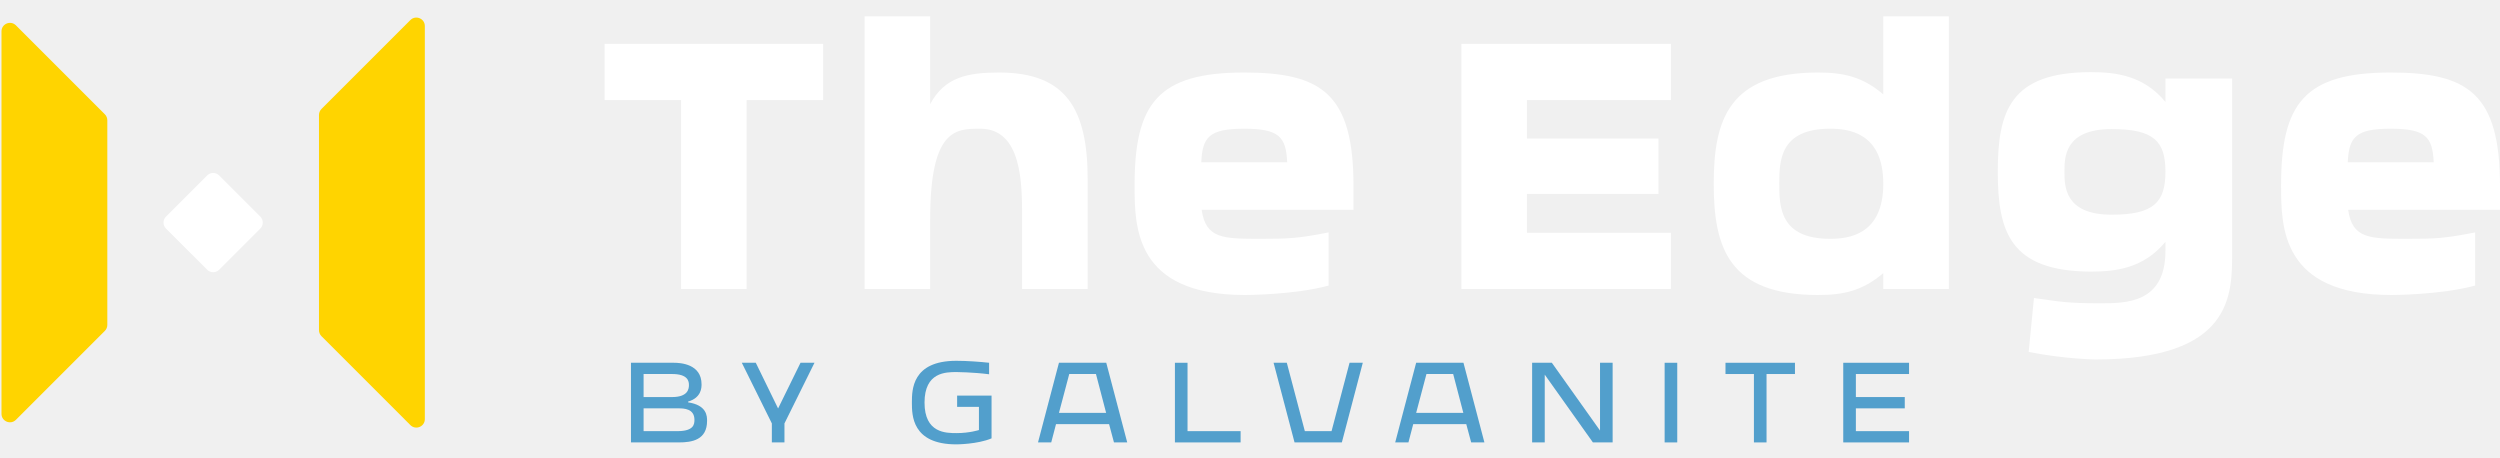
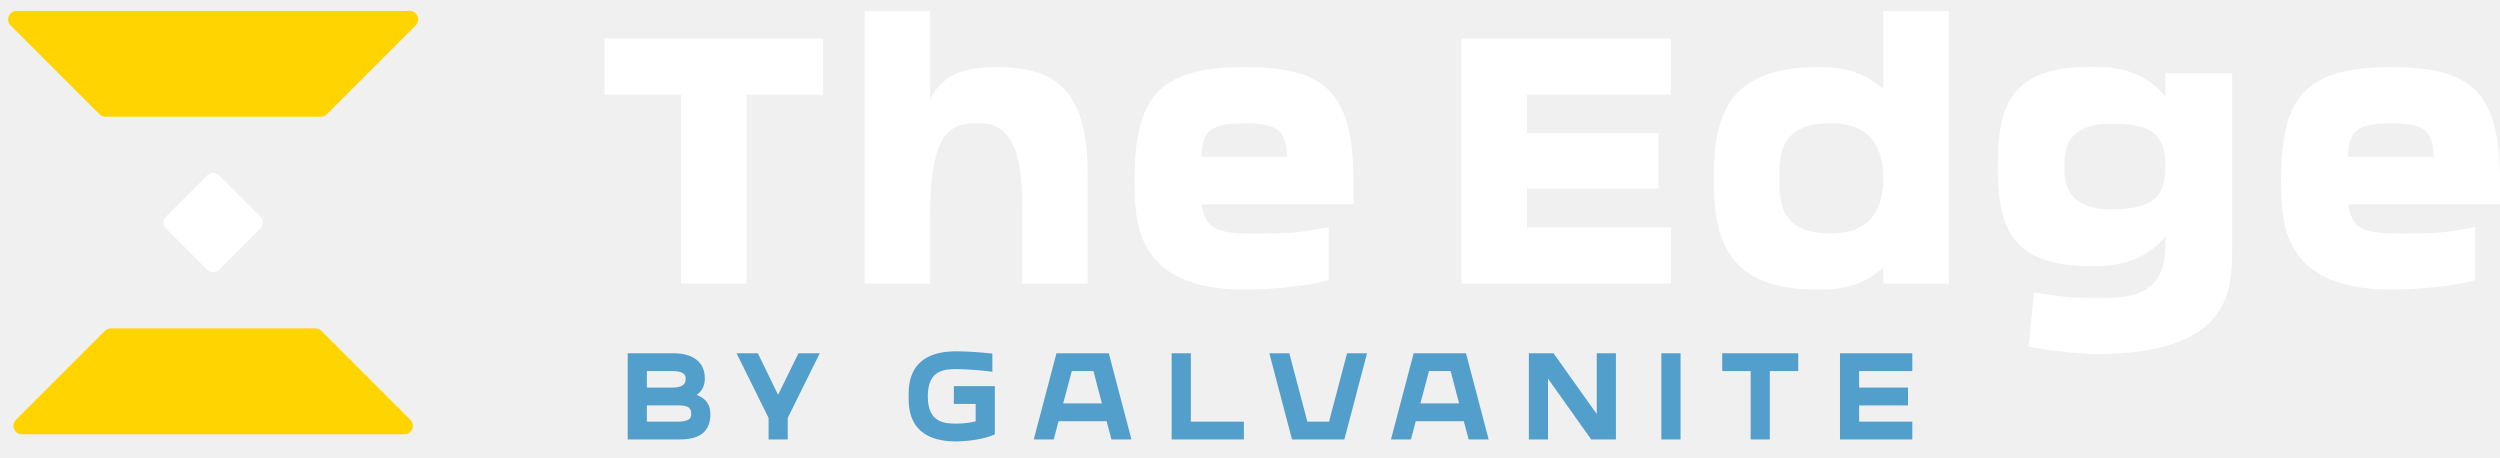
<svg xmlns="http://www.w3.org/2000/svg" width="153" height="28" viewBox="0 0 153 28" fill="none">
-   <path d="M50.374 2.685V6.123H45.693V17.685H41.681V6.123H37V2.685H50.374Z" fill="white" />
-   <path d="M61.146 4.438C65.227 4.438 66.565 6.654 66.565 10.969V17.685H62.552V13.277C62.552 11.269 62.552 7.877 59.993 7.877C58.494 7.877 56.926 7.877 56.926 13.438V17.685H52.914V1H56.926V6.377C57.802 4.715 59.232 4.438 61.146 4.438Z" fill="white" />
-   <path d="M76.147 4.438C80.897 4.438 82.834 5.754 82.834 11.385V12.838H73.541C73.795 14.615 74.856 14.615 77.161 14.615C78.868 14.615 79.444 14.592 81.312 14.223V17.477C79.191 18.054 76.193 18.054 76.193 18.054C69.437 18.054 69.437 13.877 69.437 11.338C69.437 6.331 70.866 4.438 76.147 4.438ZM73.518 9.931H78.775C78.706 8.385 78.291 7.877 76.147 7.877C74.002 7.877 73.587 8.385 73.518 9.931Z" fill="white" />
-   <path d="M93.45 14.246H102.259V17.685H89.438V2.685H102.259V6.123H93.45V8.477H101.498V11.869H93.45V14.246Z" fill="white" />
-   <path d="M119.269 1V17.685H115.257V16.715C113.988 17.8 112.812 18.054 111.267 18.054C105.803 18.054 104.88 15.169 104.88 11.246C104.88 7.323 105.803 4.438 111.267 4.438C112.812 4.438 113.988 4.692 115.257 5.777V1H119.269ZM108.892 11.246C108.892 12.631 108.915 14.615 112.005 14.615C113.089 14.615 115.257 14.408 115.257 11.246C115.257 8.085 113.089 7.877 112.005 7.877C108.915 7.877 108.892 9.862 108.892 11.246Z" fill="white" />
-   <path d="M126.345 10.508C126.345 11.385 126.345 13.139 129.228 13.139C131.787 13.139 132.525 12.4 132.525 10.508C132.525 8.615 131.787 7.9 129.228 7.9C126.345 7.9 126.345 9.631 126.345 10.508ZM132.525 6.238V4.808H136.606V15.515C136.606 18.054 136.606 22 128.236 22C128.236 22 126.369 21.977 124.155 21.538L124.478 18.238C126.115 18.469 126.53 18.561 128.536 18.561C130.104 18.561 132.525 18.561 132.525 15.354V14.8C131.188 16.415 129.504 16.623 127.96 16.623C123.025 16.6 122.264 14.2 122.264 10.508C122.264 6.815 123.025 4.415 127.96 4.415C129.504 4.415 131.188 4.623 132.525 6.238Z" fill="white" />
-   <path d="M146.313 4.438C151.063 4.438 153 5.754 153 11.385V12.838H143.707C143.961 14.615 145.022 14.615 147.328 14.615C149.034 14.615 149.61 14.592 151.478 14.223V17.477C149.357 18.054 146.359 18.054 146.359 18.054C139.603 18.054 139.603 13.877 139.603 11.338C139.603 6.331 141.033 4.438 146.313 4.438ZM143.684 9.931H148.942C148.873 8.385 148.457 7.877 146.313 7.877C144.169 7.877 143.754 8.385 143.684 9.931Z" fill="white" />
-   <path d="M42.935 23.52C42.935 23.723 42.928 24.338 42.11 24.578V24.623C43.265 24.796 43.273 25.471 43.273 25.756C43.273 26.925 42.35 27.076 41.547 27.076H38.615V22.201H41.24C41.63 22.201 42.935 22.268 42.935 23.52ZM41.48 26.386C42.455 26.378 42.5 25.973 42.5 25.695C42.5 25.006 41.855 24.991 41.517 24.991H39.388V26.386H41.48ZM39.388 24.3H41.135C42.11 24.3 42.163 23.791 42.163 23.566C42.163 23.34 42.11 22.89 41.135 22.89H39.388V24.3Z" fill="#529FCC" />
-   <path d="M47.619 24.998L48.992 22.201H49.847L48.009 25.913V27.076H47.237V25.913L45.399 22.201H46.254L47.619 24.998Z" fill="#529FCC" />
-   <path d="M58.546 22.77C57.886 22.77 56.581 22.77 56.581 24.638C56.581 26.506 57.886 26.506 58.546 26.506C59.341 26.506 59.911 26.318 59.911 26.318V24.901H58.576V24.21H60.683V26.828C59.813 27.195 58.523 27.195 58.523 27.195C55.808 27.195 55.808 25.403 55.808 24.638C55.808 23.873 55.808 22.081 58.523 22.081C59.168 22.081 59.978 22.14 60.533 22.201V22.905C59.551 22.778 58.546 22.77 58.546 22.77Z" fill="#529FCC" />
-   <path d="M68.175 27.076L67.876 25.958H64.628L64.335 27.076H63.526L64.808 22.201H67.703L68.986 27.076H68.175ZM65.438 22.89L64.808 25.268H67.695L67.073 22.89H65.438Z" fill="#529FCC" />
-   <path d="M72.677 22.201V26.386H75.925V27.076H71.905V22.201H72.677Z" fill="#529FCC" />
-   <path d="M81.491 26.386L82.593 22.201H83.403L82.121 27.076H79.226L77.943 22.201H78.753L79.856 26.386H81.491Z" fill="#529FCC" />
-   <path d="M90.036 27.076L89.736 25.958H86.489L86.196 27.076H85.386L86.669 22.201H89.564L90.846 27.076H90.036ZM87.299 22.89L86.669 25.268H89.556L88.934 22.89H87.299Z" fill="#529FCC" />
-   <path d="M97.921 26.348V22.201H98.693V27.076H97.486L94.538 22.928V27.076H93.766V22.201H94.973L97.921 26.348Z" fill="#529FCC" />
-   <path d="M102.648 22.201V27.076H101.875V22.201H102.648Z" fill="#529FCC" />
-   <path d="M109.852 22.201V22.89H108.112V27.076H107.34V22.89H105.6V22.201H109.852Z" fill="#529FCC" />
-   <path d="M112.807 27.076V22.201H116.834V22.89H113.579V24.3H116.572V24.991H113.579V26.386H116.834V27.076H112.807Z" fill="#529FCC" />
-   <path d="M0.975 25.692C0.649 26.019 0.091 25.787 0.091 25.326L0.091 1.919C0.091 1.457 0.649 1.226 0.975 1.552L6.416 6.993C6.513 7.09 6.568 7.222 6.568 7.36L6.568 19.885C6.568 20.022 6.513 20.154 6.416 20.251L0.975 25.692Z" fill="#FFD400" />
-   <path d="M25.115 26.016C25.441 26.342 26 26.111 26 25.65L26 1.595C26 1.133 25.441 0.902 25.115 1.228L19.674 6.669C19.577 6.766 19.522 6.898 19.522 7.036L19.522 20.209C19.522 20.346 19.577 20.478 19.674 20.575L25.115 26.016Z" fill="#FFD400" />
-   <path d="M12.679 16.508C12.881 16.71 13.209 16.71 13.411 16.508L15.931 13.989C16.133 13.786 16.133 13.458 15.931 13.256L13.411 10.736C13.209 10.534 12.881 10.534 12.679 10.736L10.159 13.256C9.957 13.458 9.957 13.786 10.159 13.989L12.679 16.508Z" fill="white" />
+   <path d="M50.374 2.355V5.793H45.693V17.355H41.681V5.793H37V2.355H50.374Z" fill="white" />
+   <path d="M61.146 4.108C65.227 4.108 66.565 6.324 66.565 10.639V17.355H62.552V12.947C62.552 10.939 62.552 7.547 59.993 7.547C58.494 7.547 56.926 7.547 56.926 13.108V17.355H52.914V0.67H56.926V6.047C57.802 4.385 59.232 4.108 61.146 4.108Z" fill="white" />
+   <path d="M76.147 4.108C80.897 4.108 82.834 5.424 82.834 11.055V12.508H73.541C73.795 14.285 74.856 14.285 77.161 14.285C78.868 14.285 79.444 14.262 81.312 13.893V17.147C79.191 17.724 76.193 17.724 76.193 17.724C69.437 17.724 69.437 13.547 69.437 11.008C69.437 6.001 70.866 4.108 76.147 4.108ZM73.518 9.601H78.775C78.706 8.055 78.291 7.547 76.147 7.547C74.002 7.547 73.587 8.055 73.518 9.601Z" fill="white" />
+   <path d="M93.45 13.916H102.259V17.355H89.438V2.355H102.259V5.793H93.45V8.147H101.498V11.539H93.45V13.916Z" fill="white" />
+   <path d="M119.269 0.67V17.355H115.257V16.385C113.988 17.47 112.812 17.724 111.267 17.724C105.803 17.724 104.88 14.839 104.88 10.916C104.88 6.993 105.803 4.108 111.267 4.108C112.812 4.108 113.988 4.362 115.257 5.447V0.67H119.269ZM108.892 10.916C108.892 12.301 108.915 14.285 112.005 14.285C113.089 14.285 115.257 14.078 115.257 10.916C115.257 7.755 113.089 7.547 112.005 7.547C108.915 7.547 108.892 9.532 108.892 10.916Z" fill="white" />
+   <path d="M126.345 10.178C126.345 11.055 126.345 12.809 129.228 12.809C131.787 12.809 132.525 12.07 132.525 10.178C132.525 8.285 131.787 7.57 129.228 7.57C126.345 7.57 126.345 9.301 126.345 10.178ZM132.525 5.908V4.478H136.606V15.185C136.606 17.724 136.606 21.67 128.236 21.67C128.236 21.67 126.369 21.647 124.155 21.209L124.478 17.909C126.115 18.139 126.53 18.232 128.536 18.232C130.104 18.232 132.525 18.232 132.525 15.024V14.47C131.188 16.085 129.504 16.293 127.96 16.293C123.025 16.27 122.264 13.87 122.264 10.178C122.264 6.485 123.025 4.085 127.96 4.085C129.504 4.085 131.188 4.293 132.525 5.908Z" fill="white" />
+   <path d="M146.313 4.108C151.063 4.108 153 5.424 153 11.055V12.508H143.707C143.961 14.285 145.022 14.285 147.328 14.285C149.034 14.285 149.61 14.262 151.478 13.893V17.147C149.357 17.724 146.359 17.724 146.359 17.724C139.603 17.724 139.603 13.547 139.603 11.008C139.603 6.001 141.033 4.108 146.313 4.108ZM143.684 9.601H148.942C148.873 8.055 148.457 7.547 146.313 7.547C144.169 7.547 143.754 8.055 143.684 9.601Z" fill="white" />
+   <path d="M58.523 21.5C59.178 21.5 59.996 21.561 60.556 21.621L60.733 21.641V22.753L60.508 22.724C60.024 22.661 59.533 22.627 59.162 22.609C58.977 22.601 58.822 22.596 58.714 22.594C58.66 22.592 58.617 22.591 58.588 22.591C58.574 22.591 58.563 22.59 58.556 22.59H58.546C58.209 22.59 57.771 22.594 57.415 22.797C57.084 22.986 56.781 23.377 56.781 24.258C56.781 25.138 57.084 25.528 57.415 25.718C57.771 25.921 58.208 25.925 58.546 25.925C58.928 25.925 59.256 25.88 59.488 25.835C59.578 25.818 59.653 25.798 59.711 25.783V24.72H58.376V23.63H60.884V26.58L60.762 26.632C60.3 26.827 59.736 26.921 59.299 26.968C59.078 26.991 58.885 27.003 58.747 27.009C58.678 27.012 58.623 27.014 58.585 27.015C58.566 27.015 58.55 27.015 58.54 27.015C58.535 27.015 58.531 27.016 58.528 27.016H58.523C57.119 27.016 56.364 26.548 55.978 25.93C55.605 25.331 55.608 24.635 55.608 24.258C55.608 23.88 55.605 23.184 55.978 22.586C56.364 21.968 57.119 21.5 58.523 21.5Z" fill="#529FCC" />
+   <path fill-rule="evenodd" clip-rule="evenodd" d="M41.24 21.62C41.442 21.62 41.902 21.637 42.318 21.829C42.529 21.927 42.735 22.073 42.889 22.29C43.043 22.51 43.135 22.791 43.135 23.141C43.135 23.247 43.135 23.491 43.009 23.744C42.932 23.897 42.812 24.045 42.636 24.169C42.956 24.287 43.164 24.459 43.293 24.658C43.473 24.937 43.473 25.231 43.473 25.375C43.473 25.694 43.41 25.958 43.291 26.172C43.172 26.387 43.002 26.541 42.809 26.648C42.43 26.859 41.953 26.895 41.548 26.895H38.415V21.62H41.24ZM39.588 25.806H41.478C41.947 25.802 42.136 25.701 42.213 25.622C42.286 25.546 42.3 25.448 42.3 25.315C42.3 25.175 42.267 25.085 42.227 25.025C42.187 24.965 42.13 24.92 42.055 24.887C41.895 24.816 41.69 24.811 41.518 24.811H39.588V25.806ZM39.588 23.72H41.135C41.59 23.72 41.781 23.601 41.863 23.506C41.949 23.407 41.963 23.285 41.963 23.186C41.963 23.087 41.95 22.984 41.87 22.901C41.789 22.817 41.596 22.71 41.135 22.71H39.588V23.72Z" fill="#529FCC" />
+   <path d="M47.619 24.163L48.812 21.732L48.867 21.62H50.169L50.026 21.909L48.21 25.577V26.895H47.037V25.579L45.221 21.909L45.077 21.62H46.38L47.619 24.163Z" fill="#529FCC" />
+   <path fill-rule="evenodd" clip-rule="evenodd" d="M67.897 21.77L69.18 26.645L69.245 26.895H68.022L67.982 26.747L67.723 25.777H64.782L64.49 26.895H63.267L63.332 26.645L64.615 21.77L64.654 21.62H67.857L67.897 21.77ZM65.068 24.688H67.436L66.919 22.71H65.593L65.068 24.688Z" fill="#529FCC" />
+   <path d="M72.878 25.806H76.125V26.895H71.705V21.62H72.878V25.806Z" fill="#529FCC" />
+   <path d="M78.946 21.77L80.01 25.806H81.337L82.4 21.77L82.439 21.62H83.663L83.597 21.871L82.314 26.746L82.275 26.895H79.071L79.032 26.746L77.75 21.871L77.684 21.62H78.907L78.946 21.77Z" fill="#529FCC" />
+   <path fill-rule="evenodd" clip-rule="evenodd" d="M89.758 21.77L91.04 26.645L91.106 26.895H89.883L89.844 26.747L89.583 25.777H86.644L86.351 26.895H85.127L85.193 26.645L86.476 21.77L86.515 21.62H89.718L89.758 21.77ZM86.929 24.688H89.298L88.779 22.71H87.453L86.929 24.688Z" fill="#529FCC" />
+   <path d="M97.721 25.34V21.62H98.894V26.895H97.383L94.738 23.173V26.895H93.566V21.62H95.077L97.721 25.34Z" fill="#529FCC" />
+   <path d="M102.849 26.895H101.676V21.62H102.849V26.895Z" fill="#529FCC" />
+   <path d="M110.053 22.71H108.312V26.895H107.141V22.71H105.4V21.62H110.053V22.71Z" fill="#529FCC" />
+   <path d="M117.034 22.71H113.779V23.72H116.771V24.811H113.779V25.806H117.034V26.895H112.607V21.62H117.034V22.71Z" fill="#529FCC" />
+   <path d="M25.115 25.692C25.442 26.018 25.21 26.577 24.749 26.577L1.341 26.577C0.88 26.577 0.649 26.018 0.975 25.692L6.416 20.251C6.513 20.154 6.645 20.099 6.782 20.099L19.308 20.099C19.445 20.099 19.577 20.154 19.674 20.251L25.115 25.692Z" fill="#FFD400" />
+   <path d="M25.439 1.552C25.765 1.226 25.534 0.668 25.072 0.668L1.018 0.668C0.556 0.668 0.325 1.226 0.651 1.552L6.092 6.993C6.189 7.09 6.321 7.145 6.458 7.145L19.631 7.145C19.769 7.145 19.901 7.09 19.998 6.993L25.439 1.552Z" fill="#FFD400" />
+   <path d="M15.931 13.989C16.133 13.786 16.133 13.458 15.931 13.256L13.412 10.736C13.209 10.534 12.881 10.534 12.679 10.736L10.159 13.256C9.957 13.458 9.957 13.786 10.159 13.989L12.679 16.508C12.881 16.71 13.209 16.71 13.412 16.508L15.931 13.989Z" fill="white" />
</svg>
